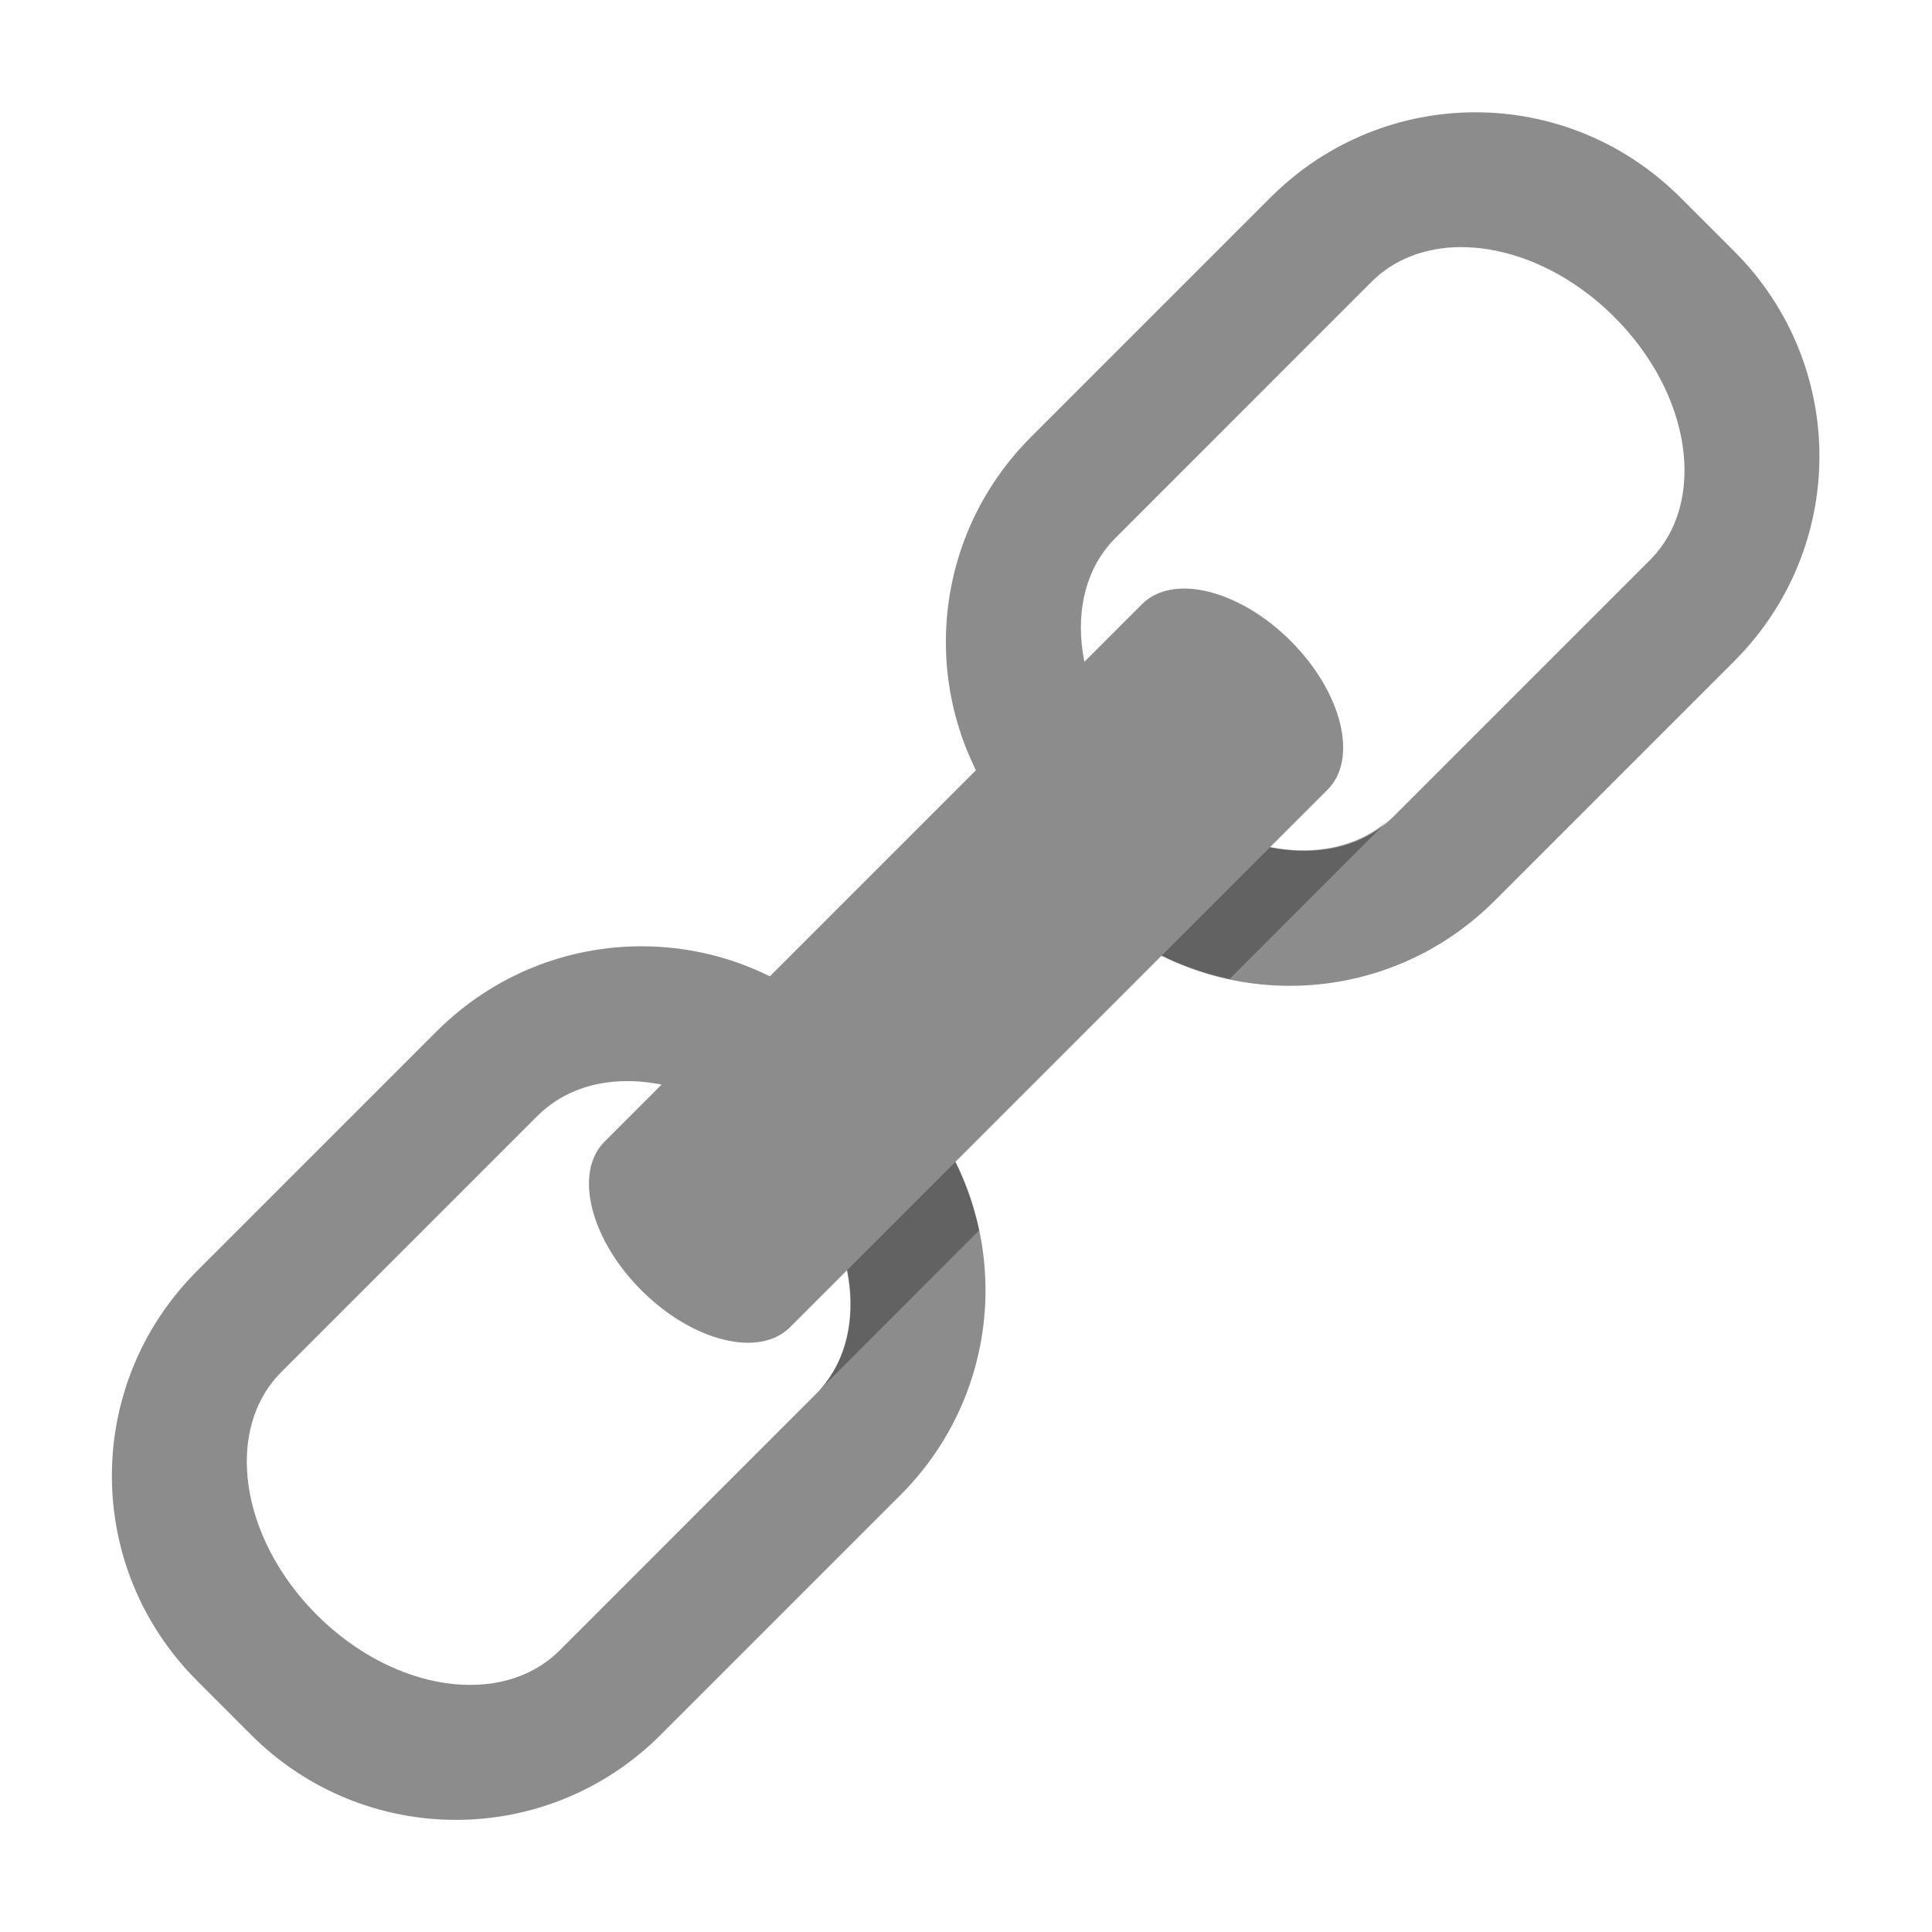
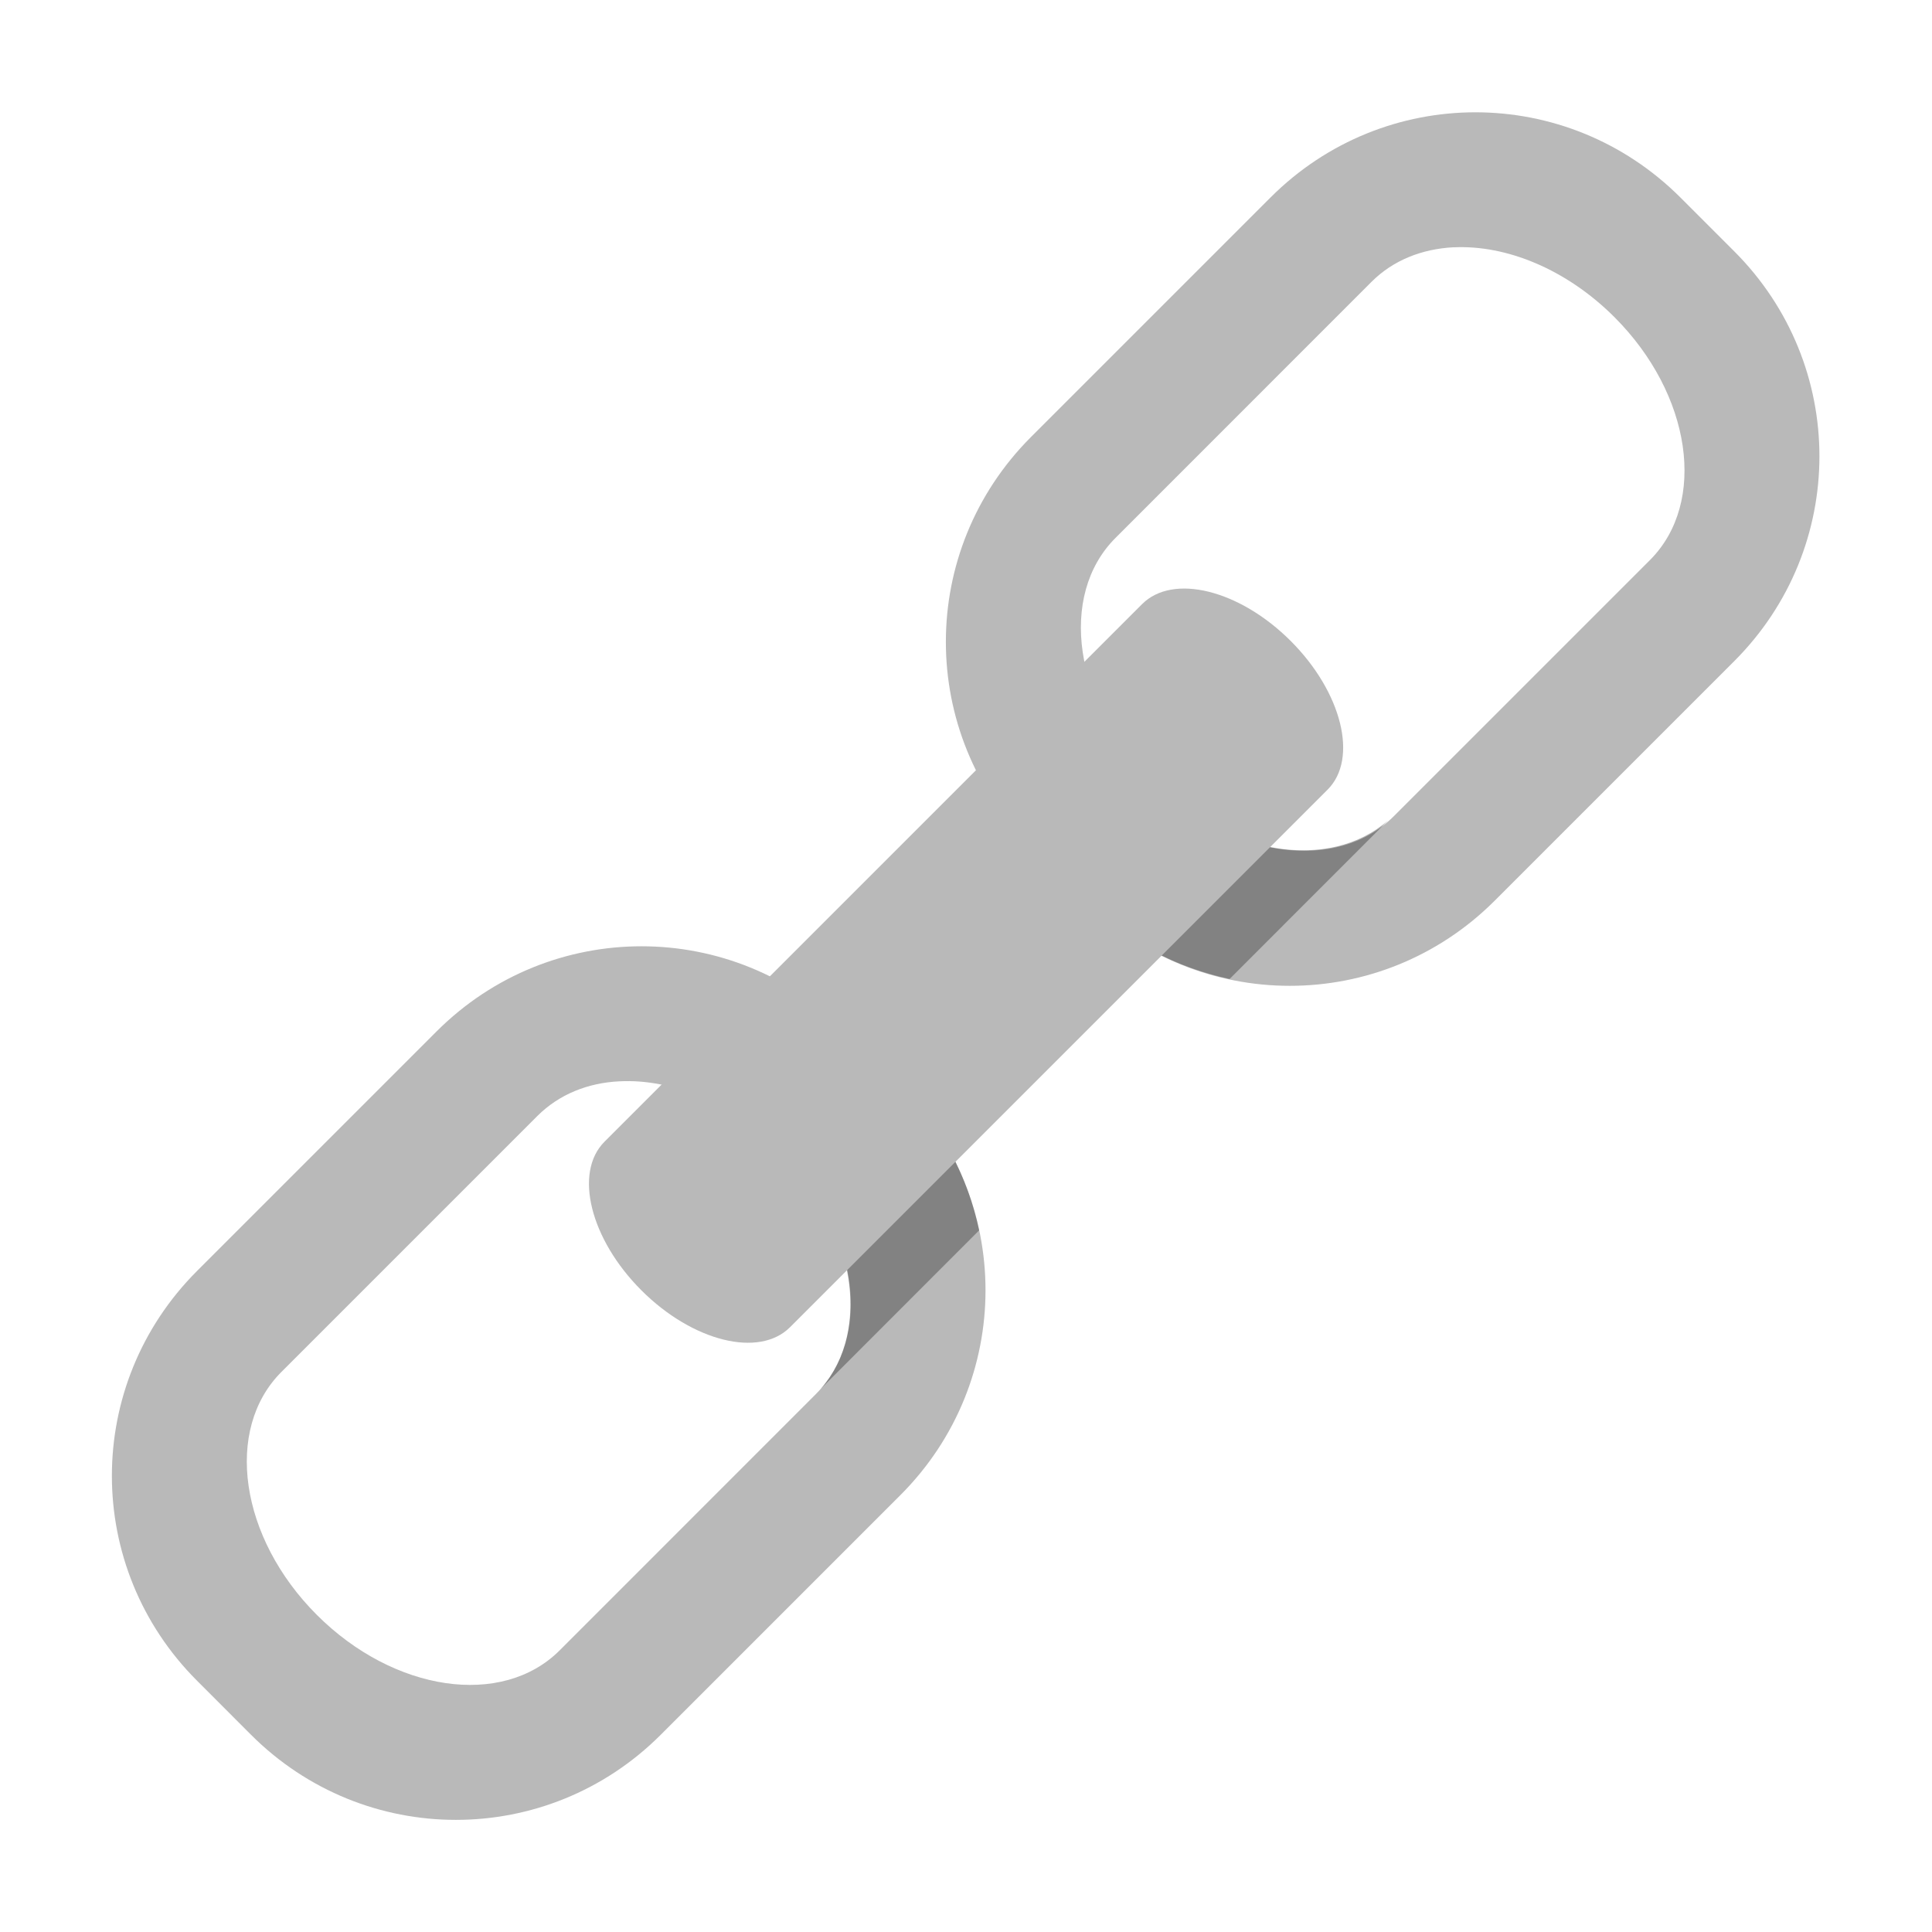
<svg xmlns="http://www.w3.org/2000/svg" viewBox="0 0 16 16">
  <g transform="matrix(.57 0 0 .57 6.29 8.002)">
-     <path d="M10.402-12.407c-1.077 0-2.153.413-2.977 1.237l-3.48 3.48c-1.65 1.65-1.65 4.305 0 5.954l.783.783c1.65 1.65 4.304 1.65 5.954 0l3.48-3.48c1.65-1.65 1.65-4.304 0-5.954l-.783-.783c-.826-.824-1.902-1.237-2.978-1.237zm-.318 1.962c.763-.038 1.638.315 2.338 1.015 1.12 1.12 1.35 2.692.516 3.528L9.216-2.18c-.836.835-2.41.607-3.53-.513-1.12-1.12-1.35-2.695-.514-3.53l3.722-3.723c.314-.313.732-.476 1.19-.5zM-1.715-.29C-2.79-.29-3.867.122-4.692.947l-3.48 3.48c-1.65 1.65-1.65 4.304 0 5.954l.783.784c1.65 1.65 4.306 1.65 5.955 0l3.48-3.48c1.65-1.65 1.65-4.305 0-5.954L1.262.947C.437.122-.638-.29-1.715-.29zm-.32 1.962c.762-.04 1.64.315 2.34 1.015 1.12 1.12 1.348 2.695.513 3.53L-2.904 9.94c-.836.835-2.408.604-3.528-.516s-1.35-2.692-.516-3.528l3.722-3.722c.314-.313.732-.48 1.19-.502z" fill="#8c8c8c" />
+     <path d="M10.402-12.407c-1.077 0-2.153.413-2.977 1.237l-3.48 3.48c-1.65 1.65-1.65 4.305 0 5.954l.783.783c1.65 1.65 4.304 1.65 5.954 0l3.48-3.48c1.65-1.65 1.65-4.304 0-5.954l-.783-.783c-.826-.824-1.902-1.237-2.978-1.237zm-.318 1.962c.763-.038 1.638.315 2.338 1.015 1.12 1.12 1.35 2.692.516 3.528L9.216-2.18c-.836.835-2.41.607-3.53-.513-1.12-1.12-1.35-2.695-.514-3.53l3.722-3.723c.314-.313.732-.476 1.19-.5zM-1.715-.29C-2.79-.29-3.867.122-4.692.947l-3.48 3.48c-1.65 1.65-1.65 4.304 0 5.954l.783.784c1.65 1.65 4.306 1.65 5.955 0l3.48-3.48c1.65-1.65 1.65-4.305 0-5.954L1.262.947C.437.122-.638-.29-1.715-.29zm-.32 1.962c.762-.04 1.64.315 2.34 1.015 1.12 1.12 1.348 2.695.513 3.53L-2.904 9.94c-.836.835-2.408.604-3.528-.516s-1.35-2.692-.516-3.528l3.722-3.722c.314-.313.732-.48 1.19-.502z" fill="#b9b9b9" />
    <path d="M3.945-1.736l.783.783c.6.6 1.333.974 2.102 1.138L9.134-2.12c-.853.75-2.362.514-3.45-.573.555-.362-2.005.35-1.74.957zM1.27.952l.783.783c.6.6.975 1.333 1.138 2.102L.89 6.14c.75-.85.512-2.36-.575-3.448-.36.554.352-2.006.958-1.74z" opacity=".3" />
-     <rect transform="rotate(-45)" rx="1.148" ry="2.406" y=".21" x="-4.543" height="3.812" width="13.342" fill="#8c8c8c" />
+     <rect transform="rotate(-45)" rx="1.148" ry="2.406" y=".21" x="-4.543" height="3.812" width="13.342" fill="#b9b9b9" />
  </g>
</svg>
